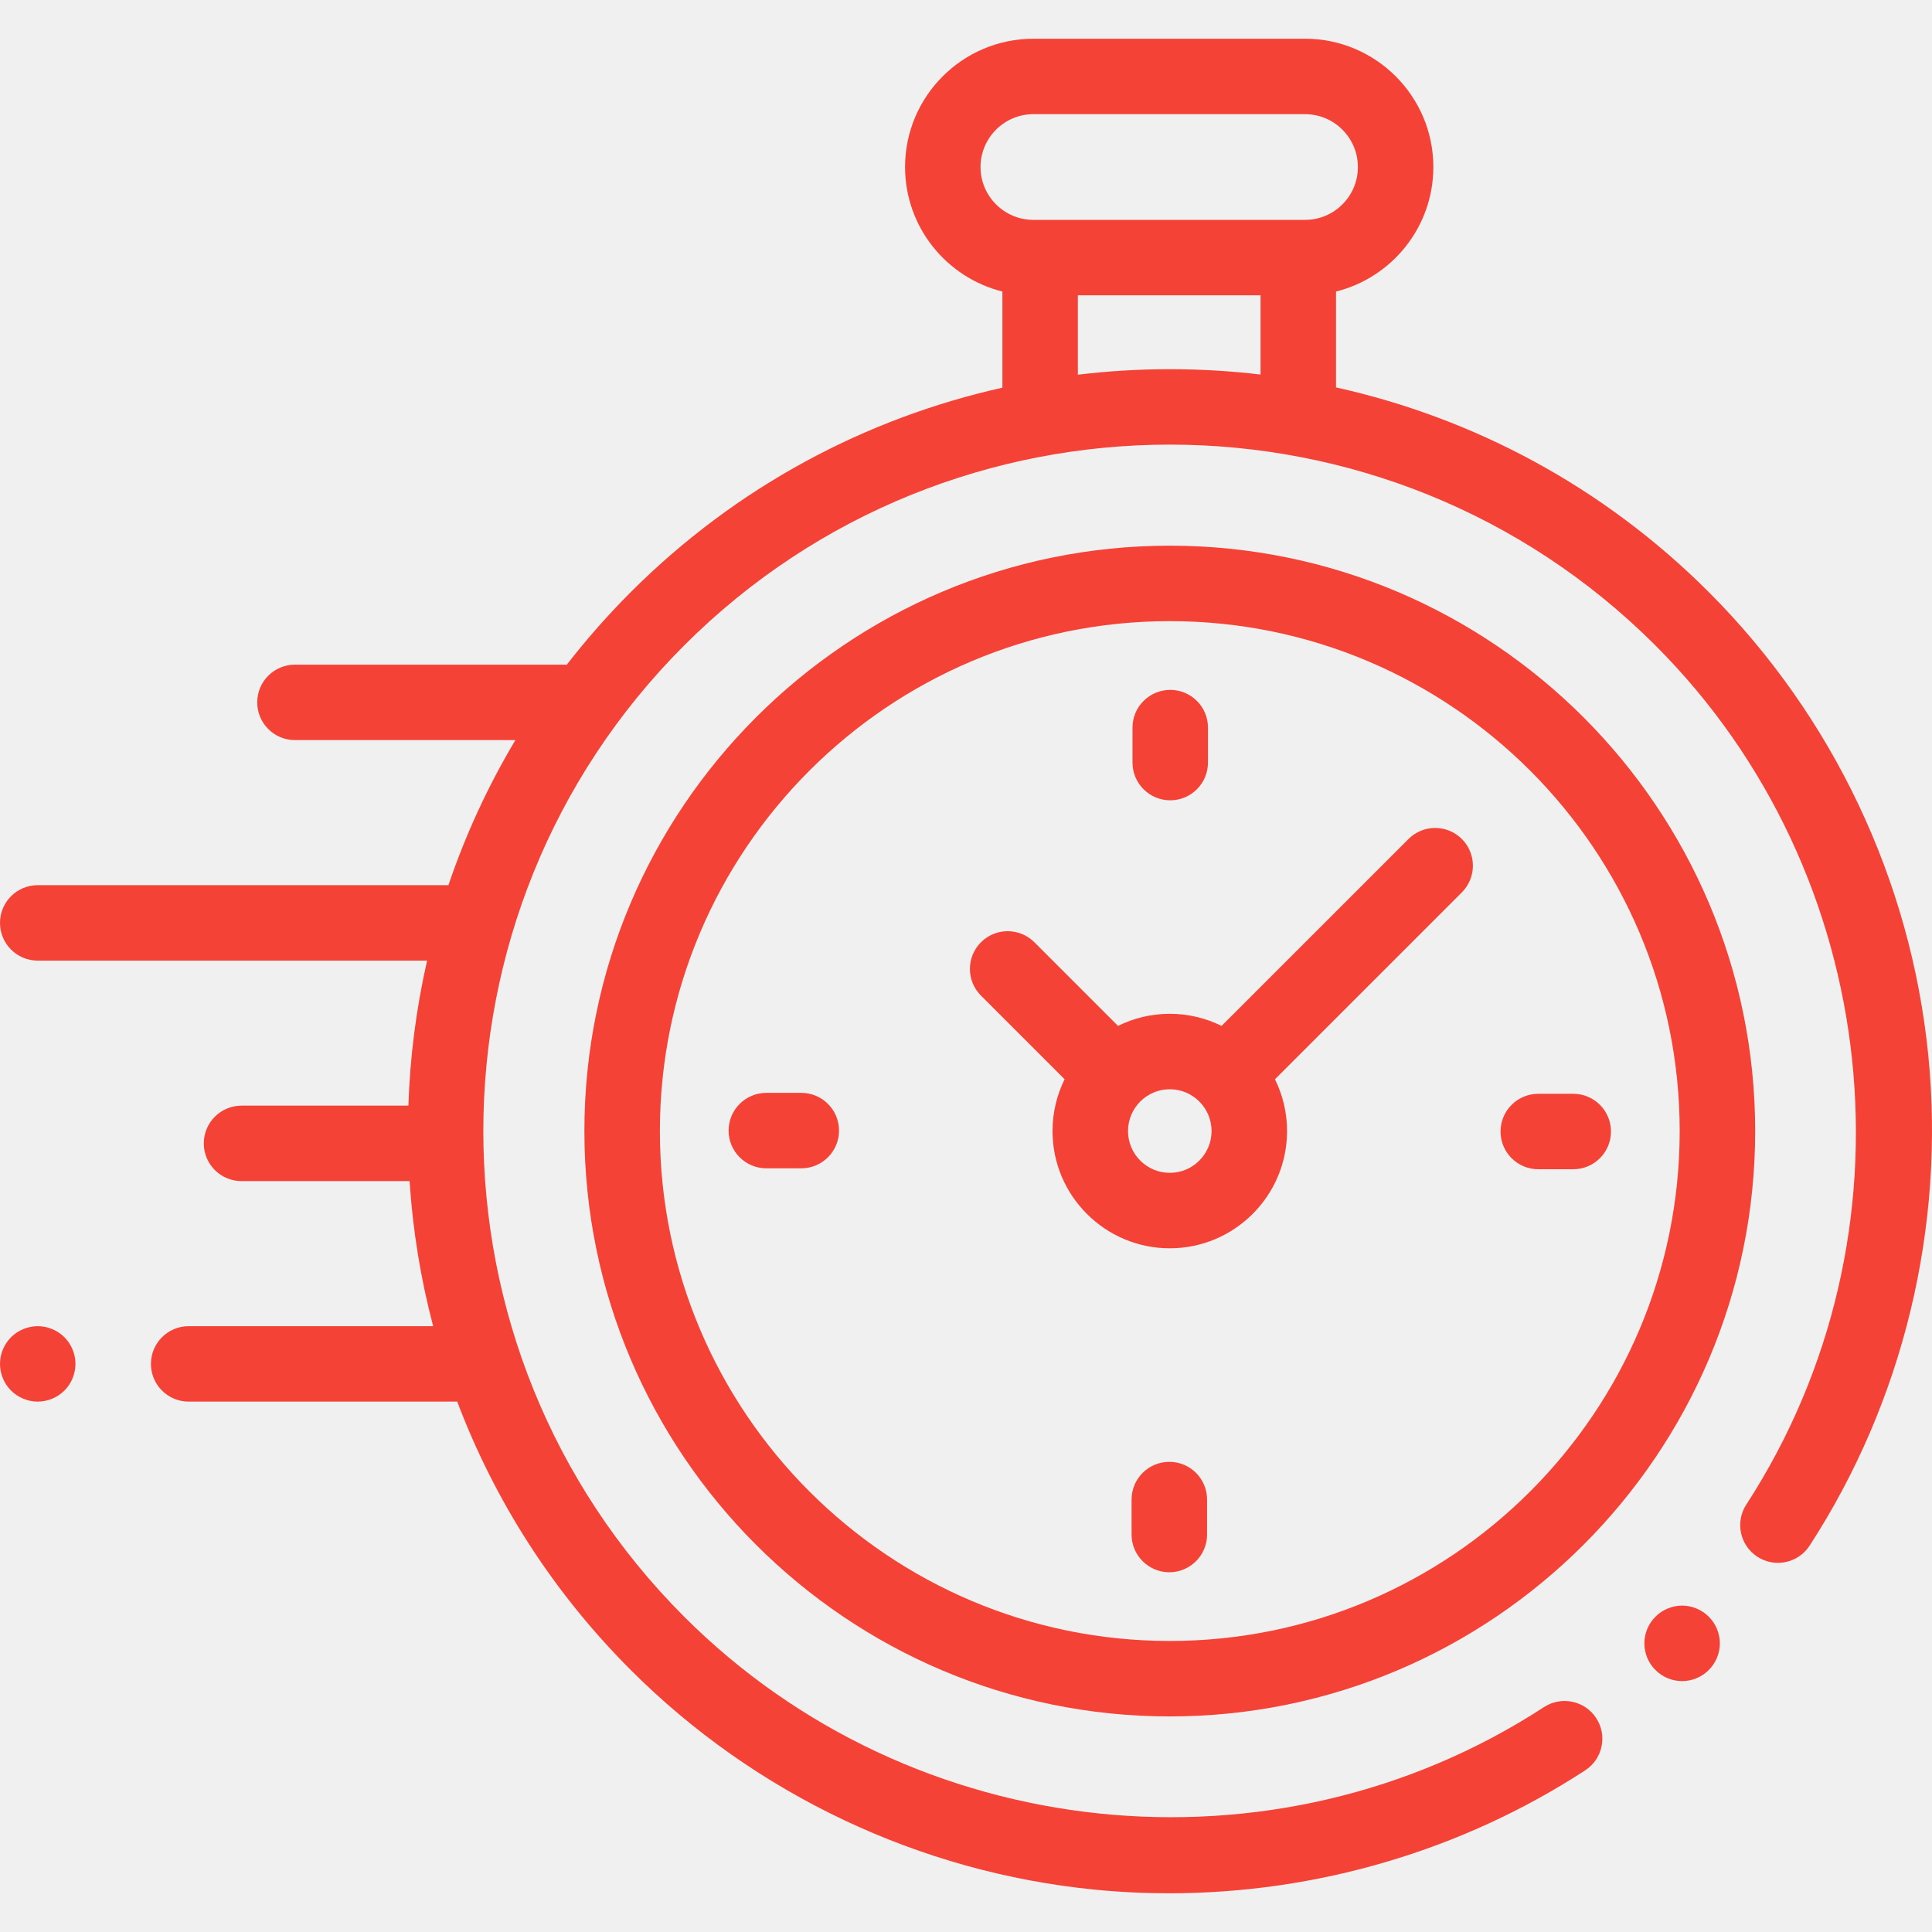
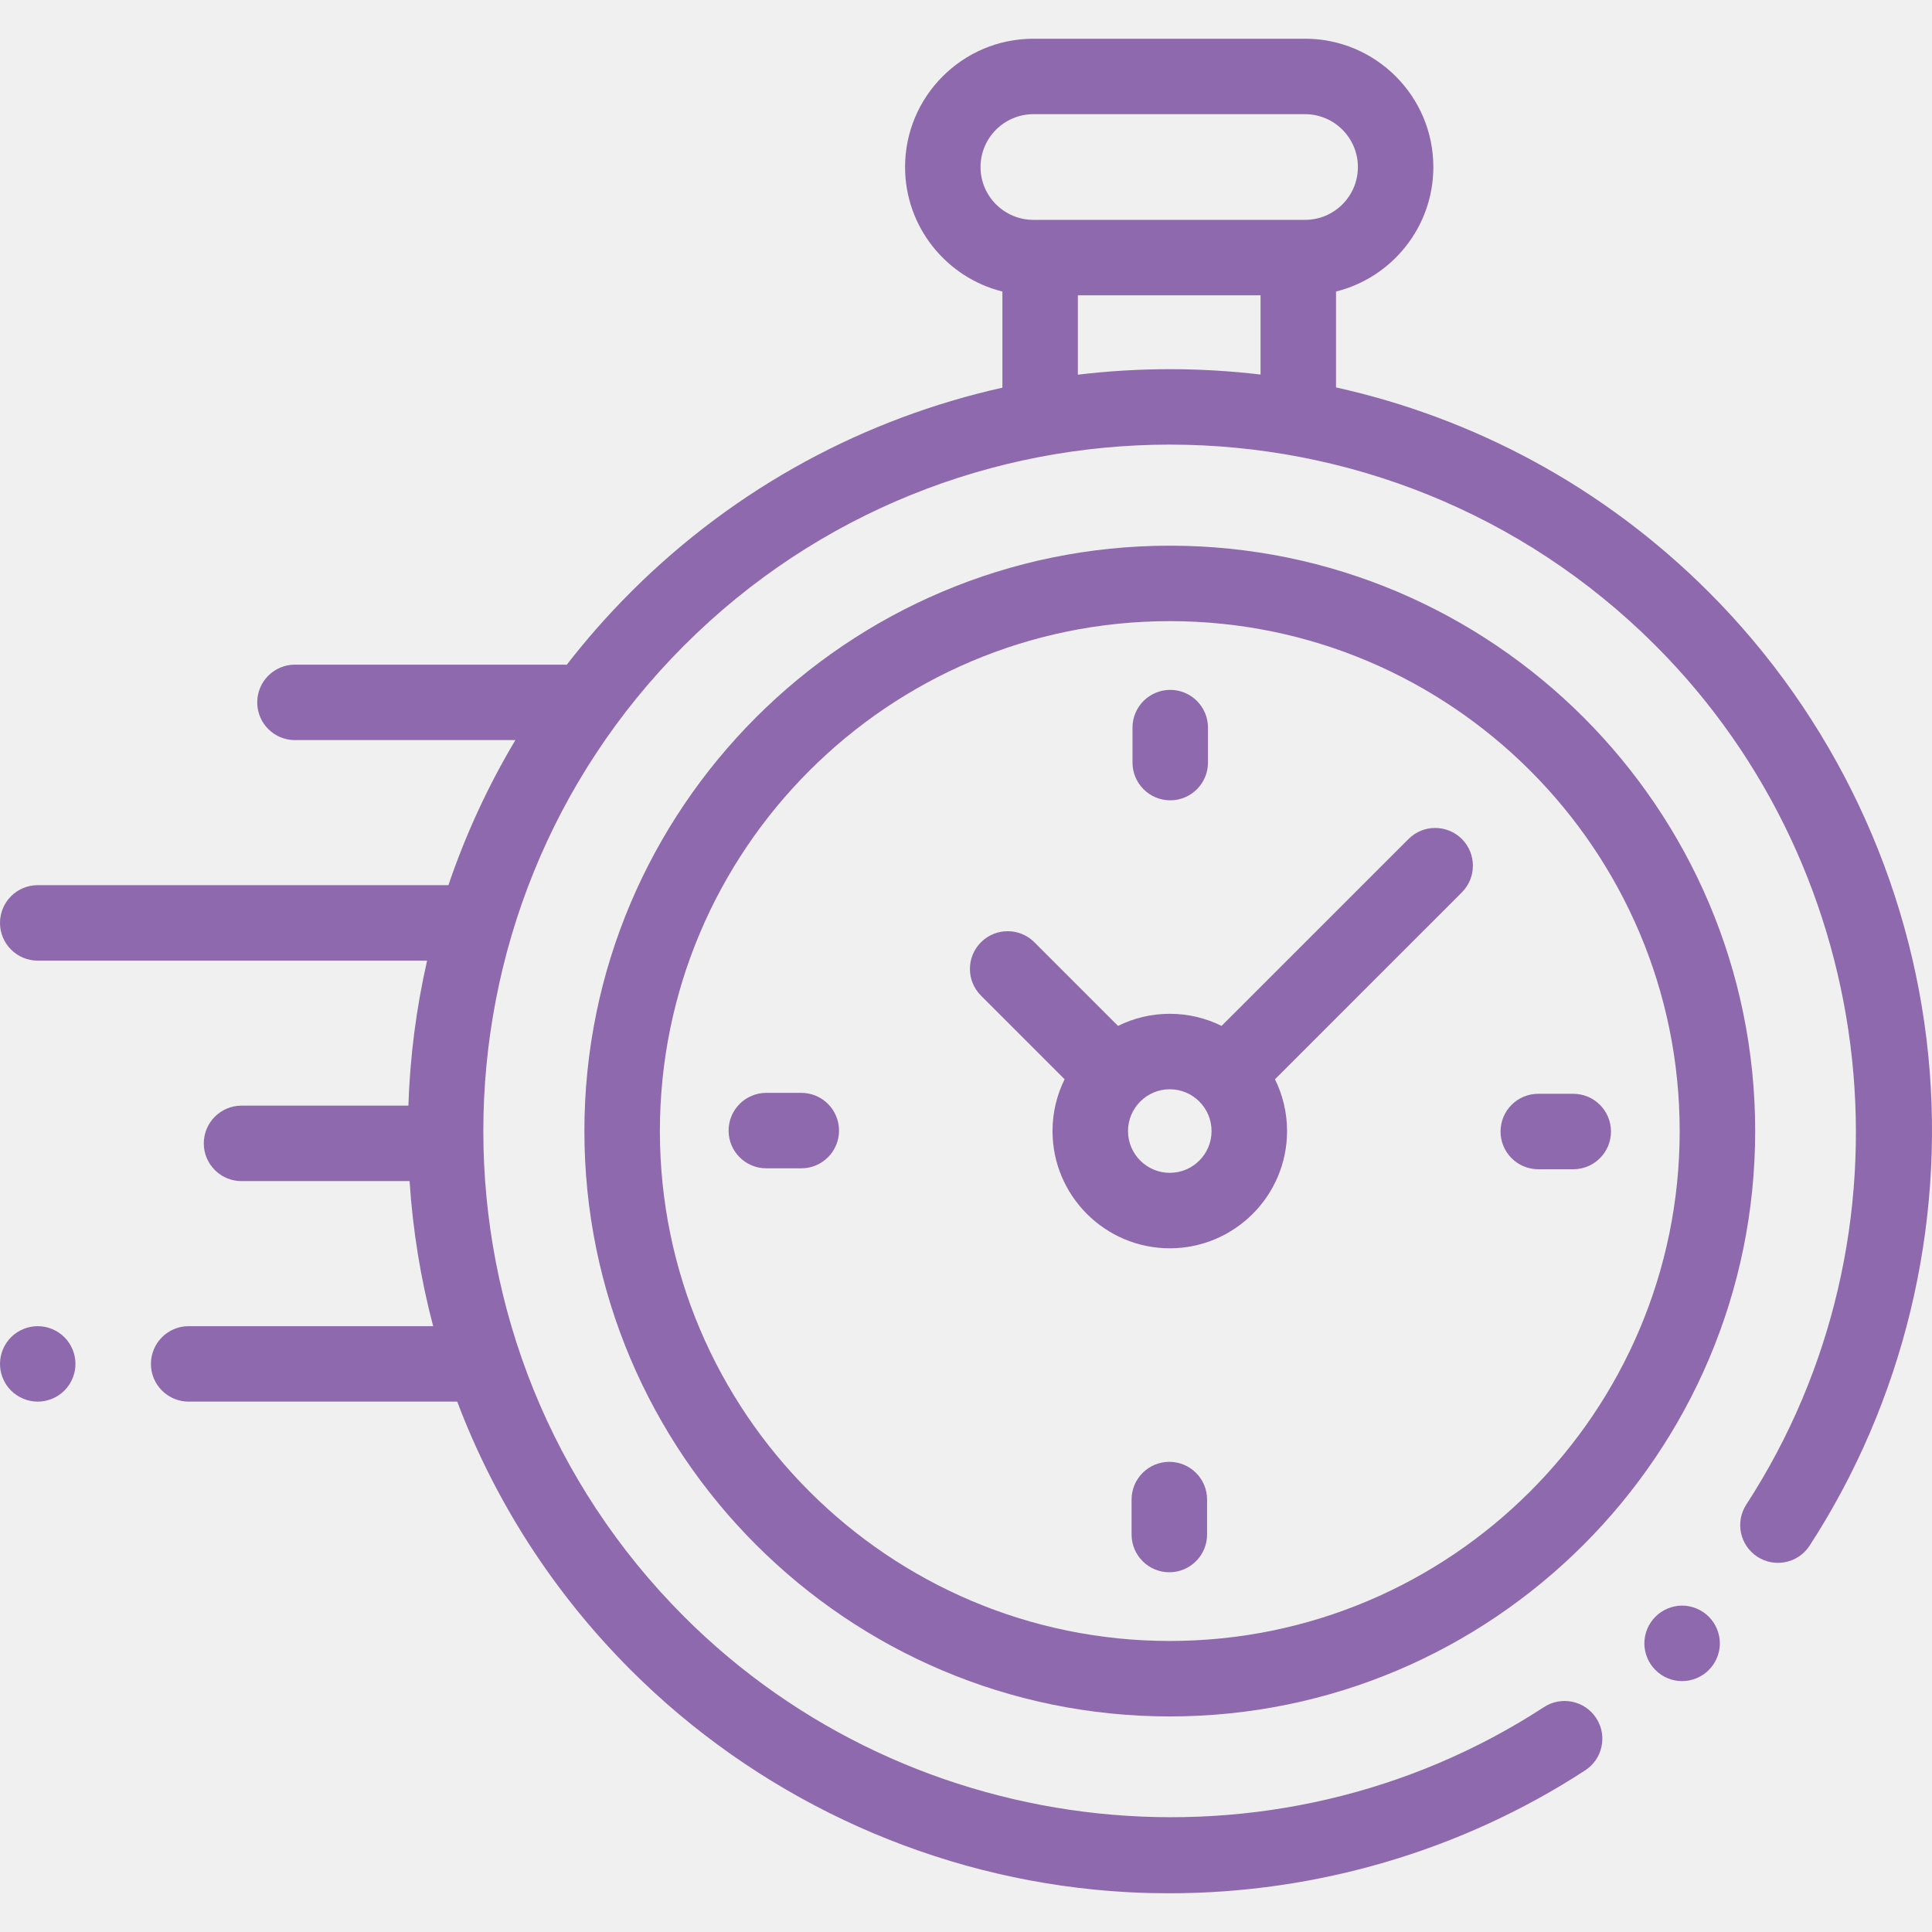
<svg xmlns="http://www.w3.org/2000/svg" class="icon" width="50" height="50" viewBox="0 0 50 50" fill="none">
  <g clip-path="url(#clip0)">
-     <path d="M49.904 27.31C49.455 22.794 47.437 18.537 44.223 15.323C41.476 12.576 38.114 10.811 34.576 10.026V7.545C36.021 7.185 37.095 5.877 37.095 4.322C37.095 2.492 35.606 1.002 33.775 1.002H26.744C24.913 1.002 23.423 2.492 23.423 4.322C23.423 5.877 24.497 7.185 25.942 7.545V10.033C22.415 10.821 19.064 12.584 16.325 15.323C15.726 15.922 15.173 16.551 14.667 17.204C14.642 17.203 14.618 17.201 14.593 17.201H7.634C7.094 17.201 6.657 17.638 6.657 18.177C6.657 18.717 7.094 19.154 7.634 19.154H13.338C12.622 20.353 12.045 21.612 11.605 22.908H0.977C0.437 22.908 0 23.345 0 23.884C0 24.424 0.437 24.861 0.977 24.861H11.053C10.772 26.096 10.61 27.354 10.569 28.614H6.25C5.711 28.614 5.274 29.052 5.274 29.591C5.274 30.13 5.711 30.567 6.25 30.567H10.6C10.682 31.832 10.885 33.089 11.21 34.321H4.883C4.344 34.321 3.906 34.758 3.906 35.298C3.906 35.837 4.344 36.274 4.883 36.274H11.833C12.791 38.809 14.288 41.184 16.325 43.221C19.542 46.438 23.804 48.456 28.324 48.903C28.969 48.967 29.615 48.998 30.259 48.998C34.07 48.998 37.833 47.895 41.025 45.816C41.477 45.522 41.605 44.917 41.31 44.465C41.016 44.013 40.411 43.885 39.959 44.179C32.971 48.73 23.612 47.746 17.706 41.84C10.776 34.91 10.776 23.634 17.706 16.704C24.636 9.774 35.912 9.774 42.842 16.704C48.74 22.602 49.73 31.953 45.194 38.938C44.9 39.39 45.029 39.995 45.481 40.289C45.934 40.583 46.538 40.454 46.832 40.002C49.255 36.27 50.346 31.762 49.904 27.31ZM25.376 4.323C25.376 3.569 25.99 2.955 26.744 2.955H33.775C34.529 2.955 35.142 3.569 35.142 4.323C35.142 5.077 34.529 5.69 33.775 5.69H33.6H26.919H26.744C25.99 5.69 25.376 5.076 25.376 4.323ZM27.895 9.697V7.643H32.623V9.693C31.053 9.507 29.465 9.508 27.895 9.697Z" fill="#f44336" />
-     <path d="M43.533 41.553C43.275 41.553 43.024 41.658 42.843 41.84C42.66 42.021 42.556 42.273 42.556 42.53C42.556 42.787 42.66 43.039 42.843 43.22C43.024 43.403 43.275 43.507 43.533 43.507C43.79 43.507 44.041 43.403 44.223 43.22C44.405 43.039 44.51 42.787 44.51 42.53C44.51 42.273 44.405 42.021 44.223 41.84C44.041 41.658 43.79 41.553 43.533 41.553Z" fill="#f44336" />
-     <path d="M30.274 14.122C21.921 14.122 15.124 20.918 15.124 29.272C15.124 37.625 21.921 44.421 30.274 44.421C38.627 44.421 45.424 37.625 45.424 29.272C45.424 20.918 38.627 14.122 30.274 14.122ZM30.274 42.468C22.997 42.468 17.078 36.548 17.078 29.272C17.078 21.995 22.997 16.075 30.274 16.075C37.551 16.075 43.47 21.995 43.47 29.272C43.47 36.548 37.551 42.468 30.274 42.468Z" fill="#f44336" />
-     <path d="M36.452 21.713L31.614 26.55C31.21 26.35 30.755 26.237 30.274 26.237C29.793 26.237 29.338 26.35 28.934 26.55L26.769 24.385C26.387 24.004 25.769 24.004 25.388 24.385C25.006 24.767 25.006 25.385 25.388 25.767L27.552 27.931C27.352 28.336 27.239 28.791 27.239 29.272C27.239 30.945 28.601 32.306 30.274 32.306C31.947 32.306 33.309 30.945 33.309 29.272C33.309 28.791 33.196 28.336 32.996 27.931L37.691 23.236L37.833 23.094C38.214 22.713 38.214 22.095 37.833 21.713C37.451 21.332 36.833 21.332 36.452 21.713ZM30.274 30.353C29.678 30.353 29.193 29.868 29.193 29.272C29.193 28.675 29.678 28.19 30.274 28.19C30.87 28.19 31.355 28.675 31.355 29.272C31.355 29.868 30.87 30.353 30.274 30.353Z" fill="#f44336" />
-     <path d="M40.715 28.307H39.811C39.271 28.307 38.834 28.744 38.834 29.284C38.834 29.823 39.271 30.26 39.811 30.26H40.715C41.255 30.26 41.692 29.823 41.692 29.284C41.692 28.744 41.255 28.307 40.715 28.307Z" fill="#f44336" />
-     <path d="M20.737 28.283H19.832C19.293 28.283 18.856 28.72 18.856 29.26C18.856 29.799 19.293 30.236 19.832 30.236H20.737C21.276 30.236 21.714 29.799 21.714 29.26C21.714 28.72 21.276 28.283 20.737 28.283Z" fill="#f44336" />
-     <path d="M30.286 20.712C30.825 20.712 31.262 20.274 31.262 19.735V18.83C31.262 18.291 30.825 17.854 30.286 17.854C29.747 17.854 29.309 18.291 29.309 18.83V19.735C29.309 20.274 29.747 20.712 30.286 20.712Z" fill="#f44336" />
-     <path d="M30.262 37.832C29.723 37.832 29.285 38.269 29.285 38.809V39.713C29.285 40.252 29.723 40.69 30.262 40.69C30.801 40.69 31.239 40.252 31.239 39.713V38.809C31.239 38.269 30.801 37.832 30.262 37.832Z" fill="#f44336" />
-     <path d="M0.977 34.321C0.72 34.321 0.468 34.425 0.286 34.607C0.104 34.789 0 35.041 0 35.297C0 35.555 0.104 35.806 0.286 35.988C0.468 36.169 0.72 36.274 0.977 36.274C1.233 36.274 1.485 36.169 1.667 35.988C1.849 35.806 1.953 35.554 1.953 35.297C1.953 35.041 1.849 34.789 1.667 34.607C1.485 34.425 1.233 34.321 0.977 34.321Z" fill="#f44336" />
+     <path d="M49.904 27.31C49.455 22.794 47.437 18.537 44.223 15.323C41.476 12.576 38.114 10.811 34.576 10.026V7.545C36.021 7.185 37.095 5.877 37.095 4.322C37.095 2.492 35.606 1.002 33.775 1.002H26.744C24.913 1.002 23.423 2.492 23.423 4.322C23.423 5.877 24.497 7.185 25.942 7.545V10.033C22.415 10.821 19.064 12.584 16.325 15.323C15.726 15.922 15.173 16.551 14.667 17.204C14.642 17.203 14.618 17.201 14.593 17.201H7.634C7.094 17.201 6.657 17.638 6.657 18.177C6.657 18.717 7.094 19.154 7.634 19.154H13.338C12.622 20.353 12.045 21.612 11.605 22.908H0.977C0.437 22.908 0 23.345 0 23.884C0 24.424 0.437 24.861 0.977 24.861H11.053C10.772 26.096 10.61 27.354 10.569 28.614H6.25C5.711 28.614 5.274 29.052 5.274 29.591C5.274 30.13 5.711 30.567 6.25 30.567H10.6C10.682 31.832 10.885 33.089 11.21 34.321H4.883C4.344 34.321 3.906 34.758 3.906 35.298C3.906 35.837 4.344 36.274 4.883 36.274H11.833C12.791 38.809 14.288 41.184 16.325 43.221C19.542 46.438 23.804 48.456 28.324 48.903C28.969 48.967 29.615 48.998 30.259 48.998C34.07 48.998 37.833 47.895 41.025 45.816C41.477 45.522 41.605 44.917 41.31 44.465C41.016 44.013 40.411 43.885 39.959 44.179C32.971 48.73 23.612 47.746 17.706 41.84C10.776 34.91 10.776 23.634 17.706 16.704C24.636 9.774 35.912 9.774 42.842 16.704C48.74 22.602 49.73 31.953 45.194 38.938C44.9 39.39 45.029 39.995 45.481 40.289C45.934 40.583 46.538 40.454 46.832 40.002C49.255 36.27 50.346 31.762 49.904 27.31ZM25.376 4.323C25.376 3.569 25.99 2.955 26.744 2.955H33.775C34.529 2.955 35.142 3.569 35.142 4.323C35.142 5.077 34.529 5.69 33.775 5.69H33.6H26.919H26.744C25.99 5.69 25.376 5.076 25.376 4.323ZM27.895 9.697V7.643H32.623V9.693C31.053 9.507 29.465 9.508 27.895 9.697Z" fill="#8f69ad" />
+     <path d="M43.533 41.553C43.275 41.553 43.024 41.658 42.843 41.84C42.66 42.021 42.556 42.273 42.556 42.53C42.556 42.787 42.66 43.039 42.843 43.22C43.024 43.403 43.275 43.507 43.533 43.507C43.79 43.507 44.041 43.403 44.223 43.22C44.405 43.039 44.51 42.787 44.51 42.53C44.51 42.273 44.405 42.021 44.223 41.84C44.041 41.658 43.79 41.553 43.533 41.553Z" fill="#8f69ad" />
+     <path d="M30.274 14.122C21.921 14.122 15.124 20.918 15.124 29.272C15.124 37.625 21.921 44.421 30.274 44.421C38.627 44.421 45.424 37.625 45.424 29.272C45.424 20.918 38.627 14.122 30.274 14.122ZM30.274 42.468C22.997 42.468 17.078 36.548 17.078 29.272C17.078 21.995 22.997 16.075 30.274 16.075C37.551 16.075 43.47 21.995 43.47 29.272C43.47 36.548 37.551 42.468 30.274 42.468Z" fill="#8f69ad" />
+     <path d="M36.452 21.713L31.614 26.55C31.21 26.35 30.755 26.237 30.274 26.237C29.793 26.237 29.338 26.35 28.934 26.55L26.769 24.385C26.387 24.004 25.769 24.004 25.388 24.385C25.006 24.767 25.006 25.385 25.388 25.767L27.552 27.931C27.352 28.336 27.239 28.791 27.239 29.272C27.239 30.945 28.601 32.306 30.274 32.306C31.947 32.306 33.309 30.945 33.309 29.272C33.309 28.791 33.196 28.336 32.996 27.931L37.691 23.236L37.833 23.094C38.214 22.713 38.214 22.095 37.833 21.713C37.451 21.332 36.833 21.332 36.452 21.713ZM30.274 30.353C29.678 30.353 29.193 29.868 29.193 29.272C29.193 28.675 29.678 28.19 30.274 28.19C30.87 28.19 31.355 28.675 31.355 29.272C31.355 29.868 30.87 30.353 30.274 30.353Z" fill="#8f69ad" />
+     <path d="M40.715 28.307H39.811C39.271 28.307 38.834 28.744 38.834 29.284C38.834 29.823 39.271 30.26 39.811 30.26H40.715C41.255 30.26 41.692 29.823 41.692 29.284C41.692 28.744 41.255 28.307 40.715 28.307Z" fill="#8f69ad" />
+     <path d="M20.737 28.283H19.832C19.293 28.283 18.856 28.72 18.856 29.26C18.856 29.799 19.293 30.236 19.832 30.236H20.737C21.276 30.236 21.714 29.799 21.714 29.26C21.714 28.72 21.276 28.283 20.737 28.283Z" fill="#8f69ad" />
+     <path d="M30.286 20.712C30.825 20.712 31.262 20.274 31.262 19.735V18.83C31.262 18.291 30.825 17.854 30.286 17.854C29.747 17.854 29.309 18.291 29.309 18.83V19.735C29.309 20.274 29.747 20.712 30.286 20.712Z" fill="#8f69ad" />
+     <path d="M30.262 37.832C29.723 37.832 29.285 38.269 29.285 38.809V39.713C29.285 40.252 29.723 40.69 30.262 40.69C30.801 40.69 31.239 40.252 31.239 39.713V38.809C31.239 38.269 30.801 37.832 30.262 37.832Z" fill="#8f69ad" />
+     <path d="M0.977 34.321C0.72 34.321 0.468 34.425 0.286 34.607C0.104 34.789 0 35.041 0 35.297C0 35.555 0.104 35.806 0.286 35.988C0.468 36.169 0.72 36.274 0.977 36.274C1.233 36.274 1.485 36.169 1.667 35.988C1.849 35.806 1.953 35.554 1.953 35.297C1.953 35.041 1.849 34.789 1.667 34.607C1.485 34.425 1.233 34.321 0.977 34.321Z" fill="#8f69ad" />
  </g>
  <defs>
    <clipPath id="clip0">
      <rect width="50" height="50" fill="white" />
    </clipPath>
  </defs>
</svg>
